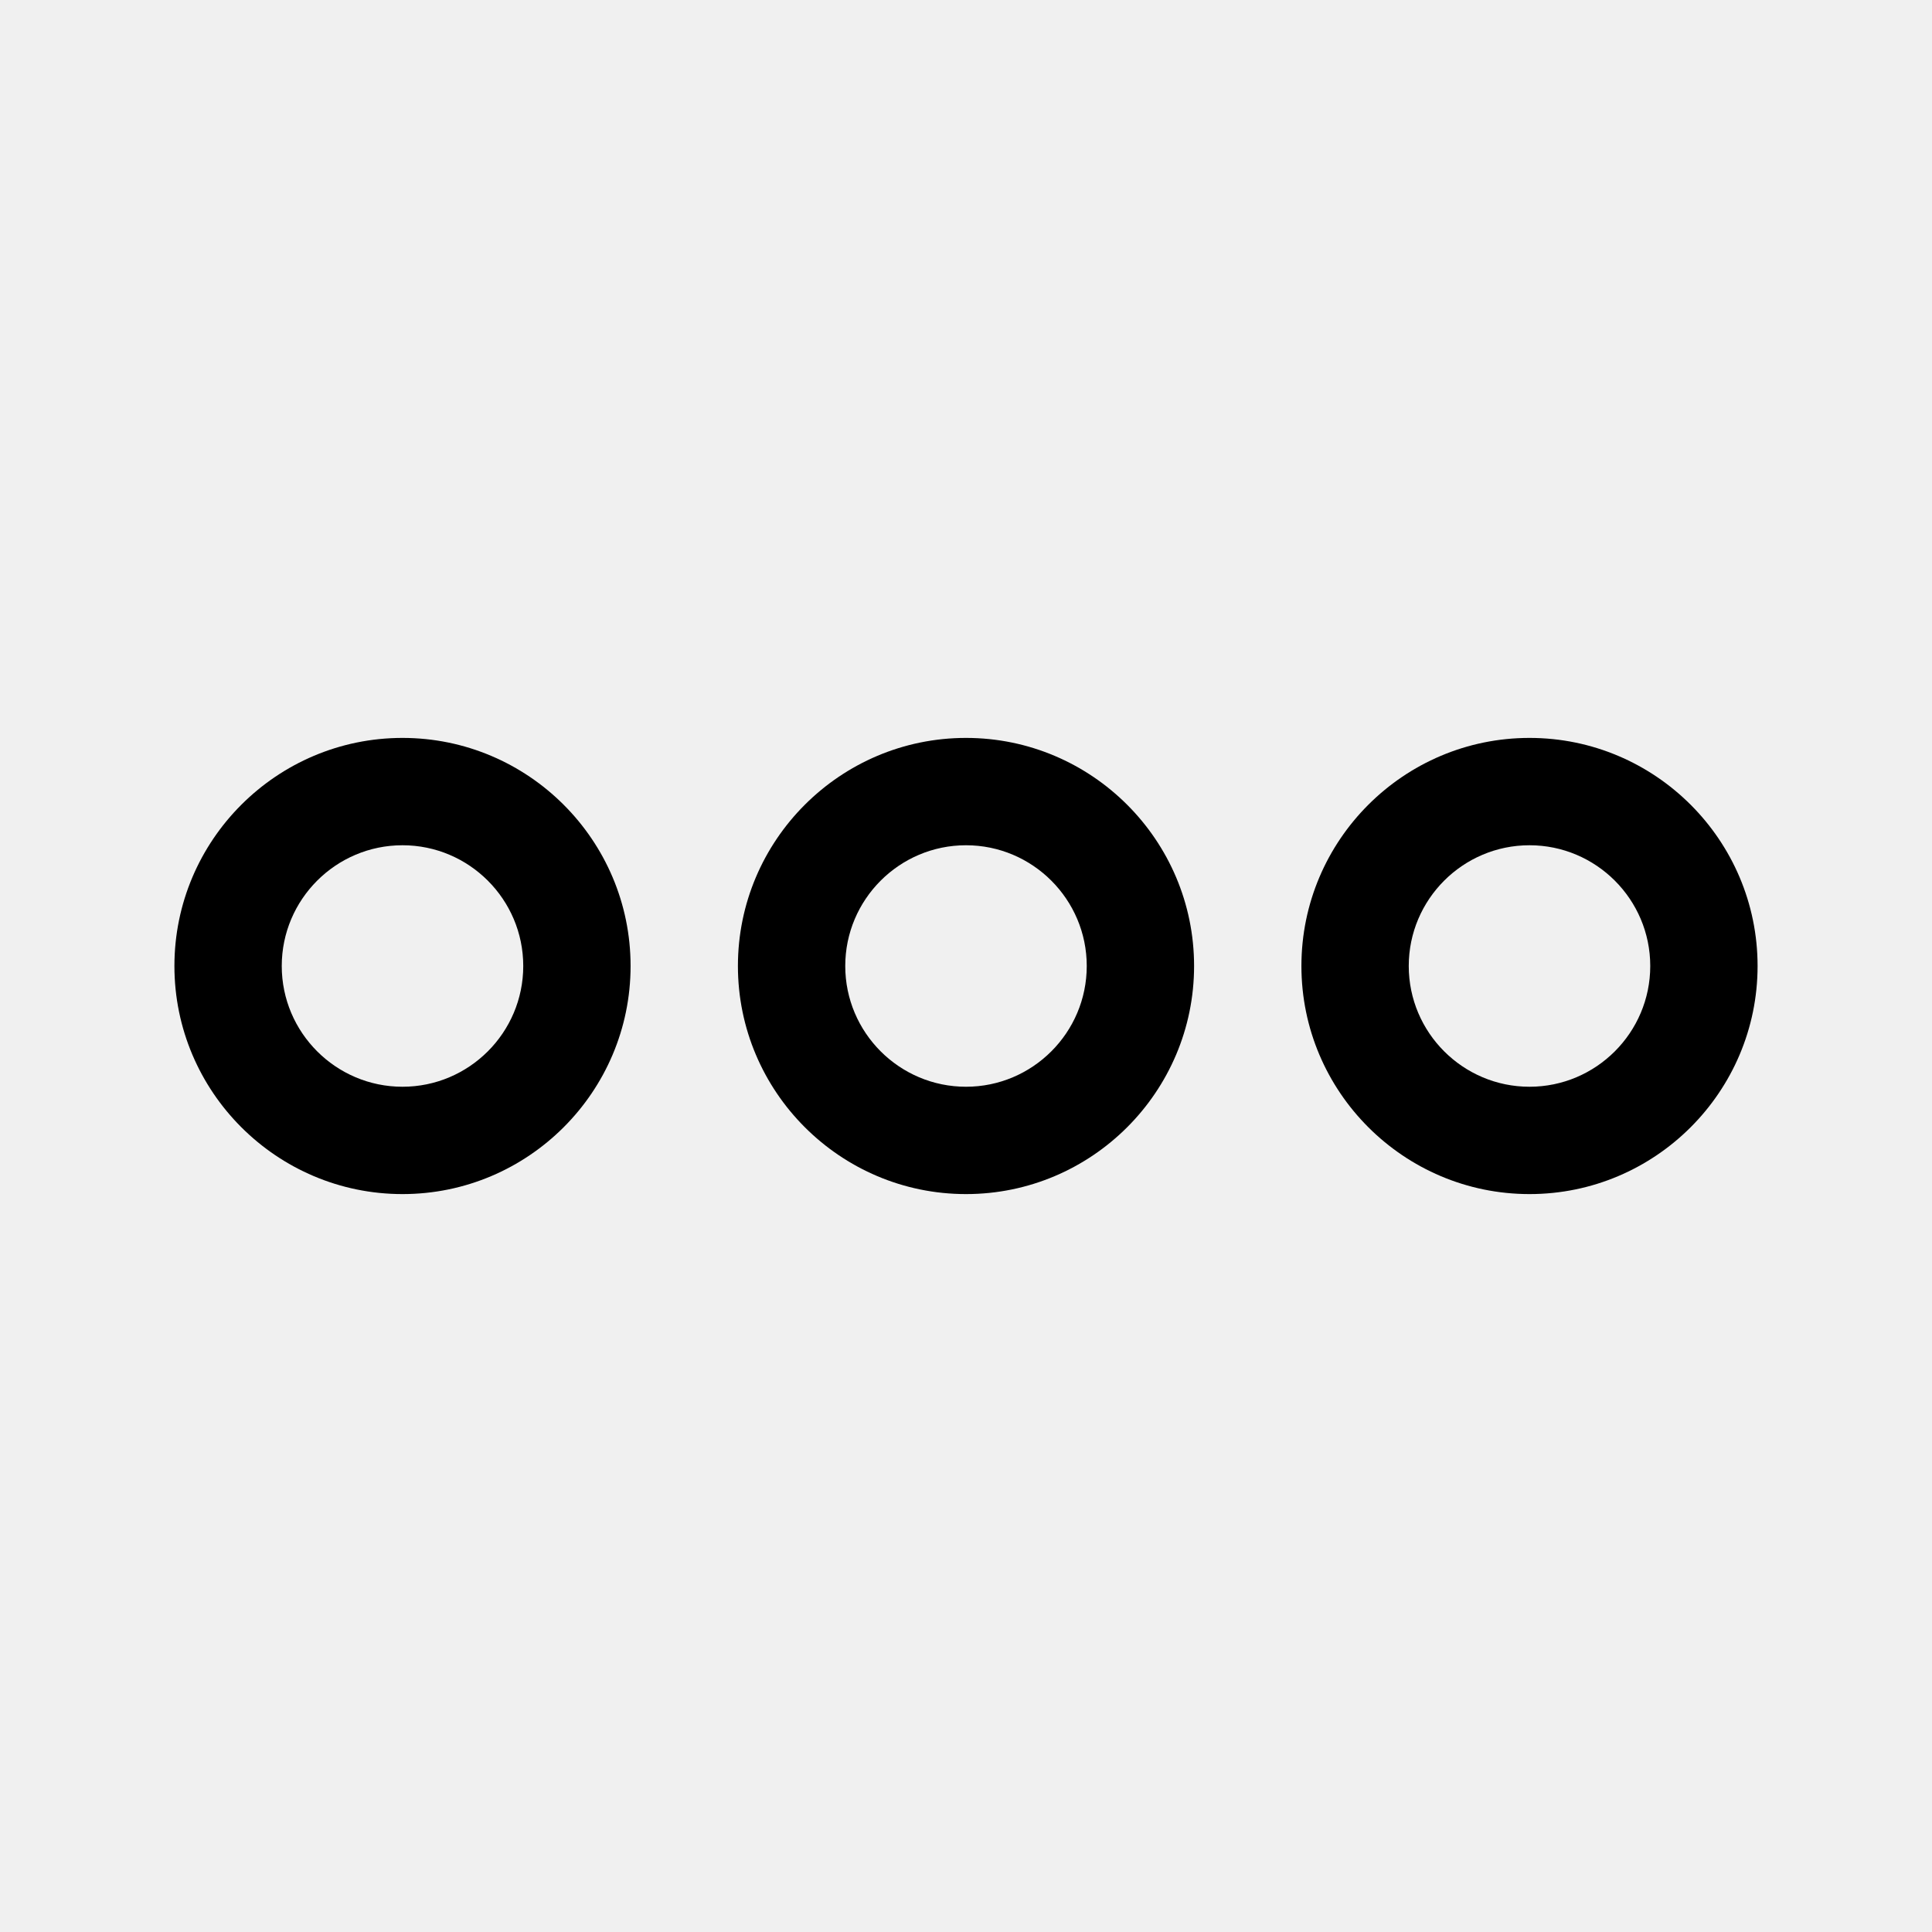
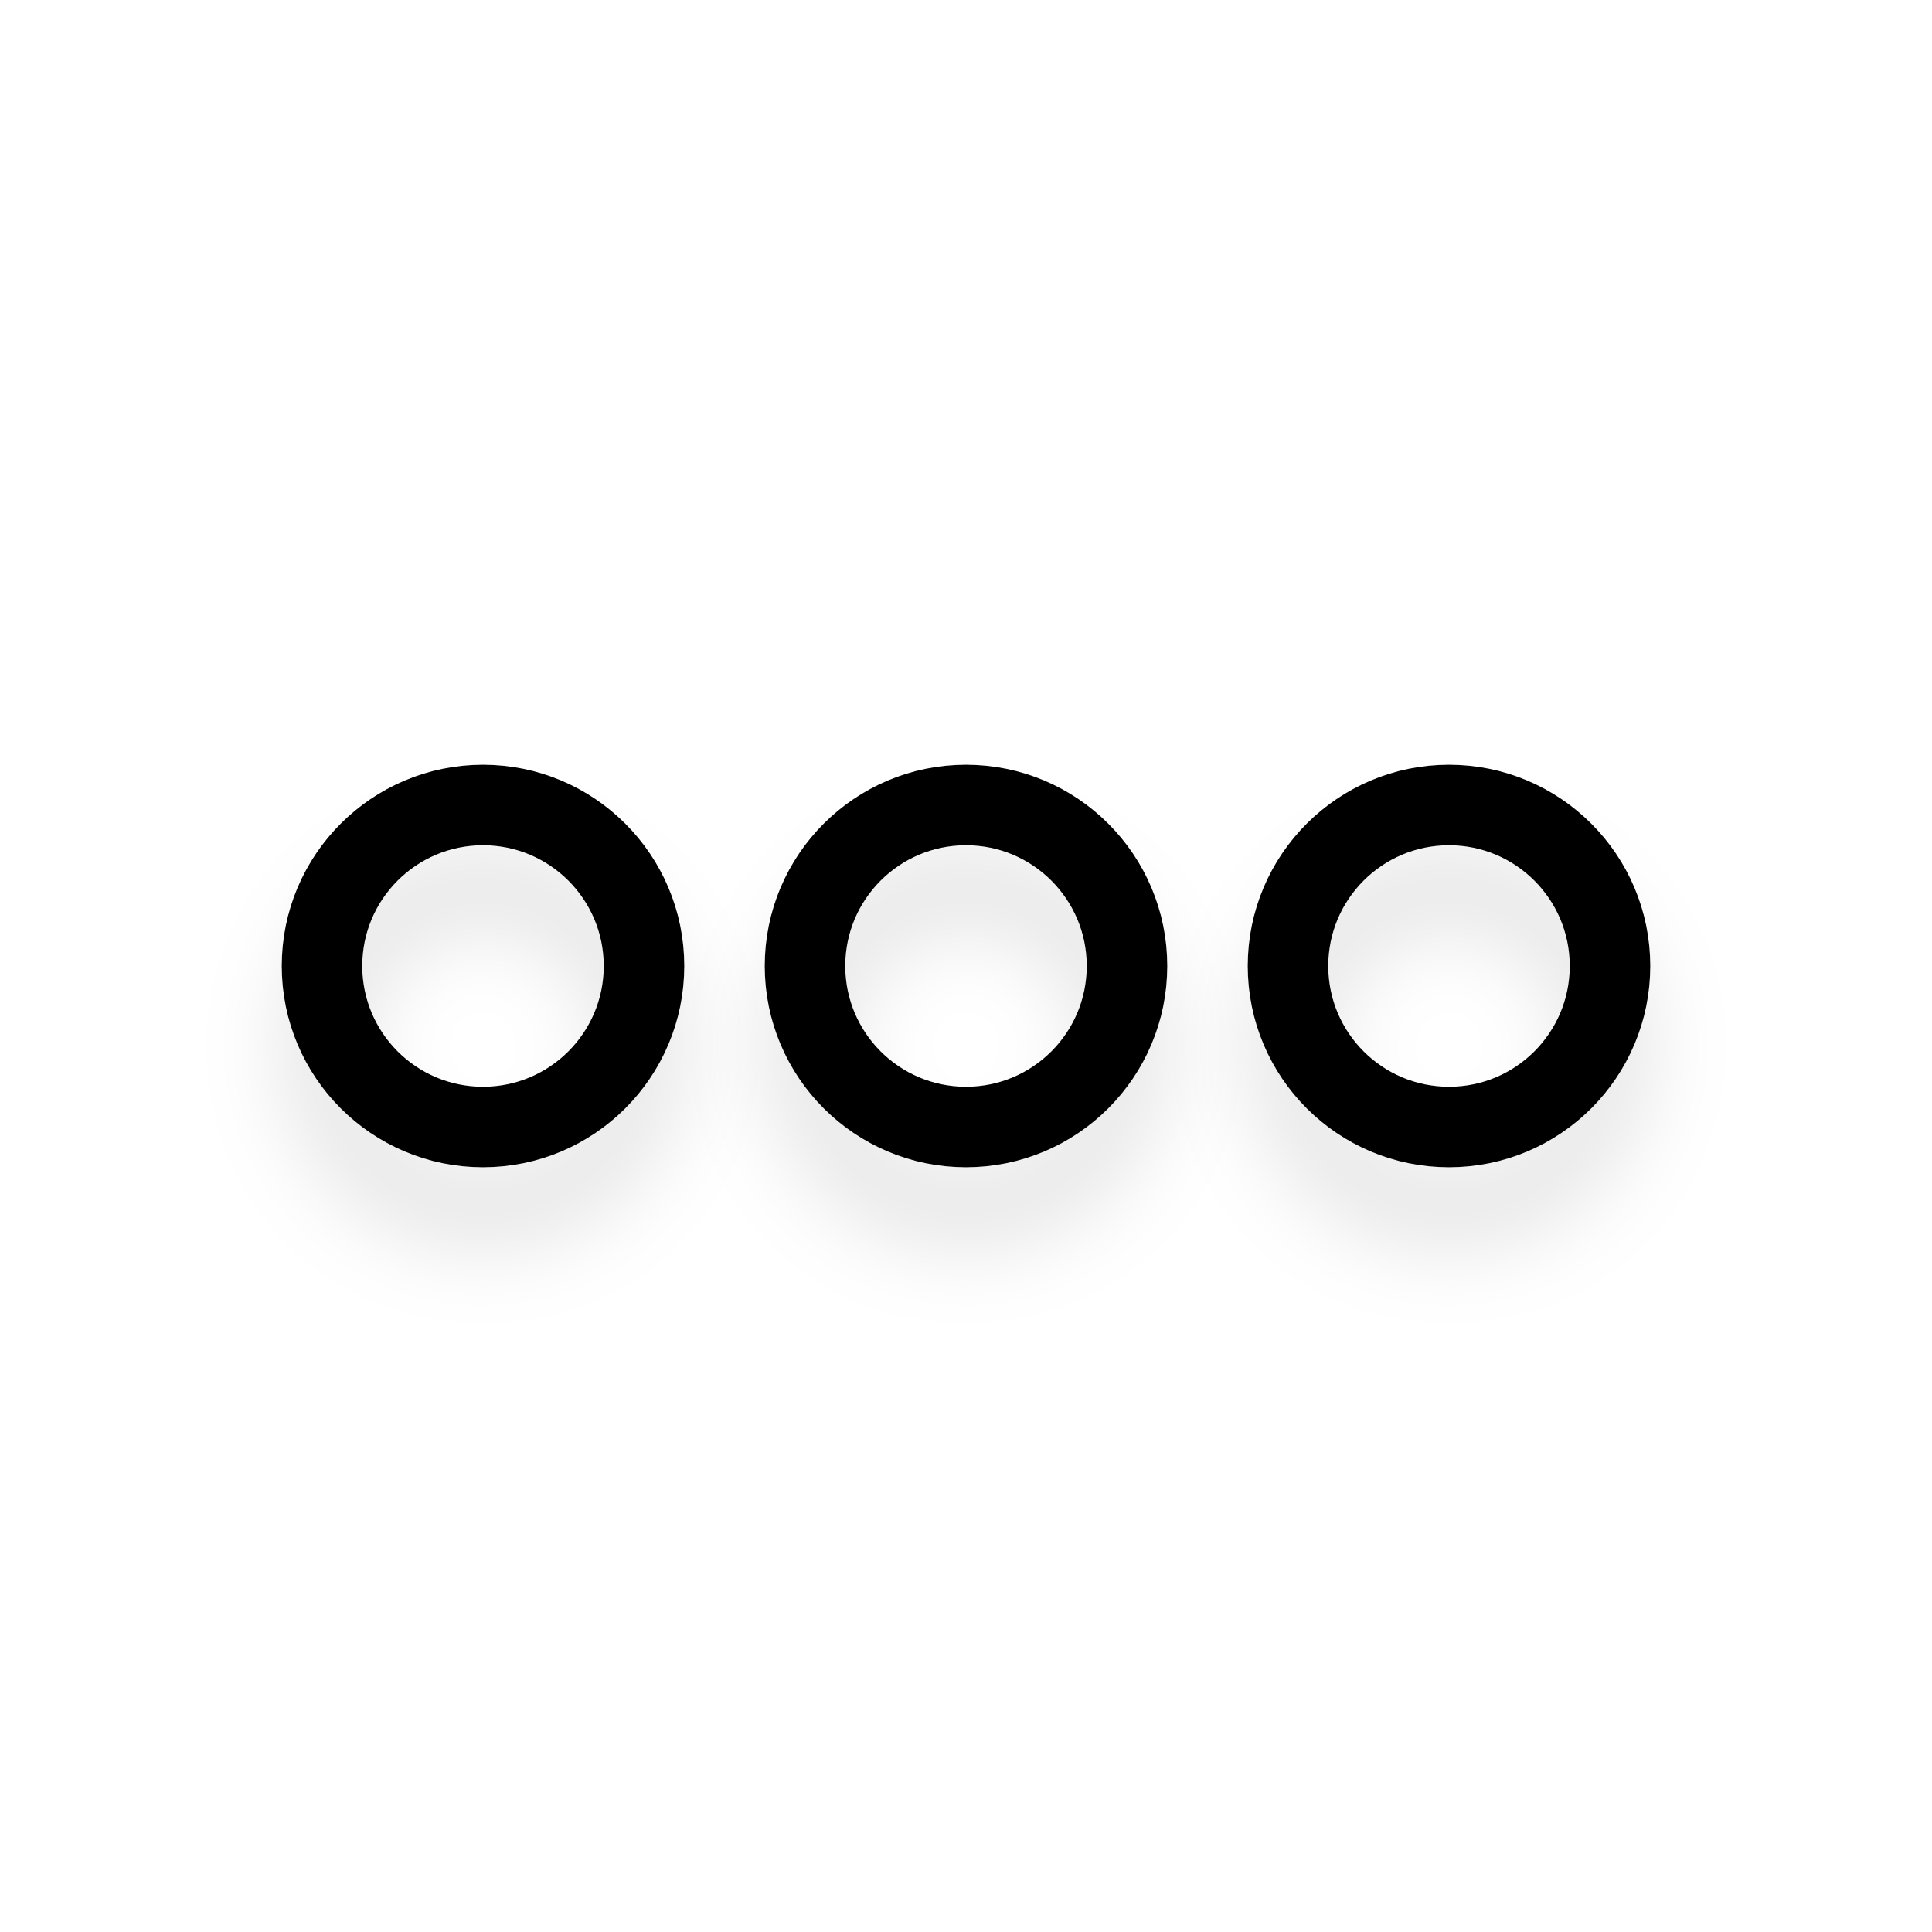
- <svg xmlns="http://www.w3.org/2000/svg" fill="#000000" version="1.1" id="Layer_1" width="800px" height="800px" viewBox="0 0 72 72" enable-background="new 0 0 72 72" xml:space="preserve">
-   <g>
-     <g>
-       <path d="M48.5,36c0-4.688,3.813-8.5,8.5-8.5s8.5,3.813,8.5,8.5c0,4.687-3.813,8.5-8.5,8.5S48.5,40.687,48.5,36z M61.5,36    c0-2.481-2.019-4.5-4.5-4.5s-4.5,2.019-4.5,4.5s2.019,4.5,4.5,4.5S61.5,38.481,61.5,36z" />
+ <svg xmlns="http://www.w3.org/2000/svg" width="800px" height="800px" viewBox="0 0 24 24" fill="none" stroke="#ffffff">
+   <g id="SVGRepo_bgCarrier" stroke-width="0" />
+   <g id="SVGRepo_tracerCarrier" stroke-linecap="round" stroke-linejoin="round" />
+   <g id="SVGRepo_iconCarrier">
+     <g clip-path="url(#clip0_15_64)">
+       <rect width="24" height="24" fill="white" />
+       <g filter="url(#filter0_d_15_64)">
+         <circle cx="6" cy="12" r="2" stroke="#000000" stroke-linejoin="round" />
+       </g>
+       <g filter="url(#filter1_d_15_64)">
+         <circle cx="12" cy="12" r="2" stroke="#000000" stroke-linejoin="round" />
+       </g>
+       <g filter="url(#filter2_d_15_64)">
+         <circle cx="18" cy="12" r="2" stroke="#000000" stroke-linejoin="round" />
+       </g>
    </g>
-     <g>
-       <path d="M27.5,36c0-4.688,3.813-8.5,8.5-8.5s8.5,3.813,8.5,8.5c0,4.687-3.813,8.5-8.5,8.5S27.5,40.687,27.5,36z M40.5,36    c0-2.481-2.019-4.5-4.5-4.5s-4.5,2.019-4.5,4.5s2.019,4.5,4.5,4.5S40.5,38.481,40.5,36z" />
-     </g>
-     <g>
-       <path d="M6.5,36c0-4.688,3.813-8.5,8.5-8.5s8.5,3.813,8.5,8.5c0,4.687-3.813,8.5-8.5,8.5S6.5,40.687,6.5,36z M19.5,36    c0-2.481-2.019-4.5-4.5-4.5s-4.5,2.019-4.5,4.5s2.019,4.5,4.5,4.5S19.5,38.481,19.5,36z" />
-     </g>
+     <defs>
+       <filter id="filter0_d_15_64" x="2.5" y="9.5" width="7" height="7" filterUnits="userSpaceOnUse" color-interpolation-filters="sRGB">
+         <feFlood flood-opacity="0" result="BackgroundImageFix" />
+         <feColorMatrix in="SourceAlpha" type="matrix" values="0 0 0 0 0 0 0 0 0 0 0 0 0 0 0 0 0 0 127 0" result="hardAlpha" />
+         <feOffset dy="1" />
+         <feGaussianBlur stdDeviation="0.5" />
+         <feColorMatrix type="matrix" values="0 0 0 0 0 0 0 0 0 0 0 0 0 0 0 0 0 0 0.1 0" />
+         <feBlend mode="normal" in2="BackgroundImageFix" result="effect1_dropShadow_15_64" />
+         <feBlend mode="normal" in="SourceGraphic" in2="effect1_dropShadow_15_64" result="shape" />
+       </filter>
+       <filter id="filter1_d_15_64" x="8.5" y="9.5" width="7" height="7" filterUnits="userSpaceOnUse" color-interpolation-filters="sRGB">
+         <feFlood flood-opacity="0" result="BackgroundImageFix" />
+         <feColorMatrix in="SourceAlpha" type="matrix" values="0 0 0 0 0 0 0 0 0 0 0 0 0 0 0 0 0 0 127 0" result="hardAlpha" />
+         <feOffset dy="1" />
+         <feGaussianBlur stdDeviation="0.5" />
+         <feColorMatrix type="matrix" values="0 0 0 0 0 0 0 0 0 0 0 0 0 0 0 0 0 0 0.1 0" />
+         <feBlend mode="normal" in2="BackgroundImageFix" result="effect1_dropShadow_15_64" />
+         <feBlend mode="normal" in="SourceGraphic" in2="effect1_dropShadow_15_64" result="shape" />
+       </filter>
+       <filter id="filter2_d_15_64" x="14.5" y="9.5" width="7" height="7" filterUnits="userSpaceOnUse" color-interpolation-filters="sRGB">
+         <feFlood flood-opacity="0" result="BackgroundImageFix" />
+         <feColorMatrix in="SourceAlpha" type="matrix" values="0 0 0 0 0 0 0 0 0 0 0 0 0 0 0 0 0 0 127 0" result="hardAlpha" />
+         <feOffset dy="1" />
+         <feGaussianBlur stdDeviation="0.5" />
+         <feColorMatrix type="matrix" values="0 0 0 0 0 0 0 0 0 0 0 0 0 0 0 0 0 0 0.1 0" />
+         <feBlend mode="normal" in2="BackgroundImageFix" result="effect1_dropShadow_15_64" />
+         <feBlend mode="normal" in="SourceGraphic" in2="effect1_dropShadow_15_64" result="shape" />
+       </filter>
+       <clipPath id="clip0_15_64">
+         <rect width="24" height="24" fill="white" />
+       </clipPath>
+     </defs>
  </g>
</svg>
